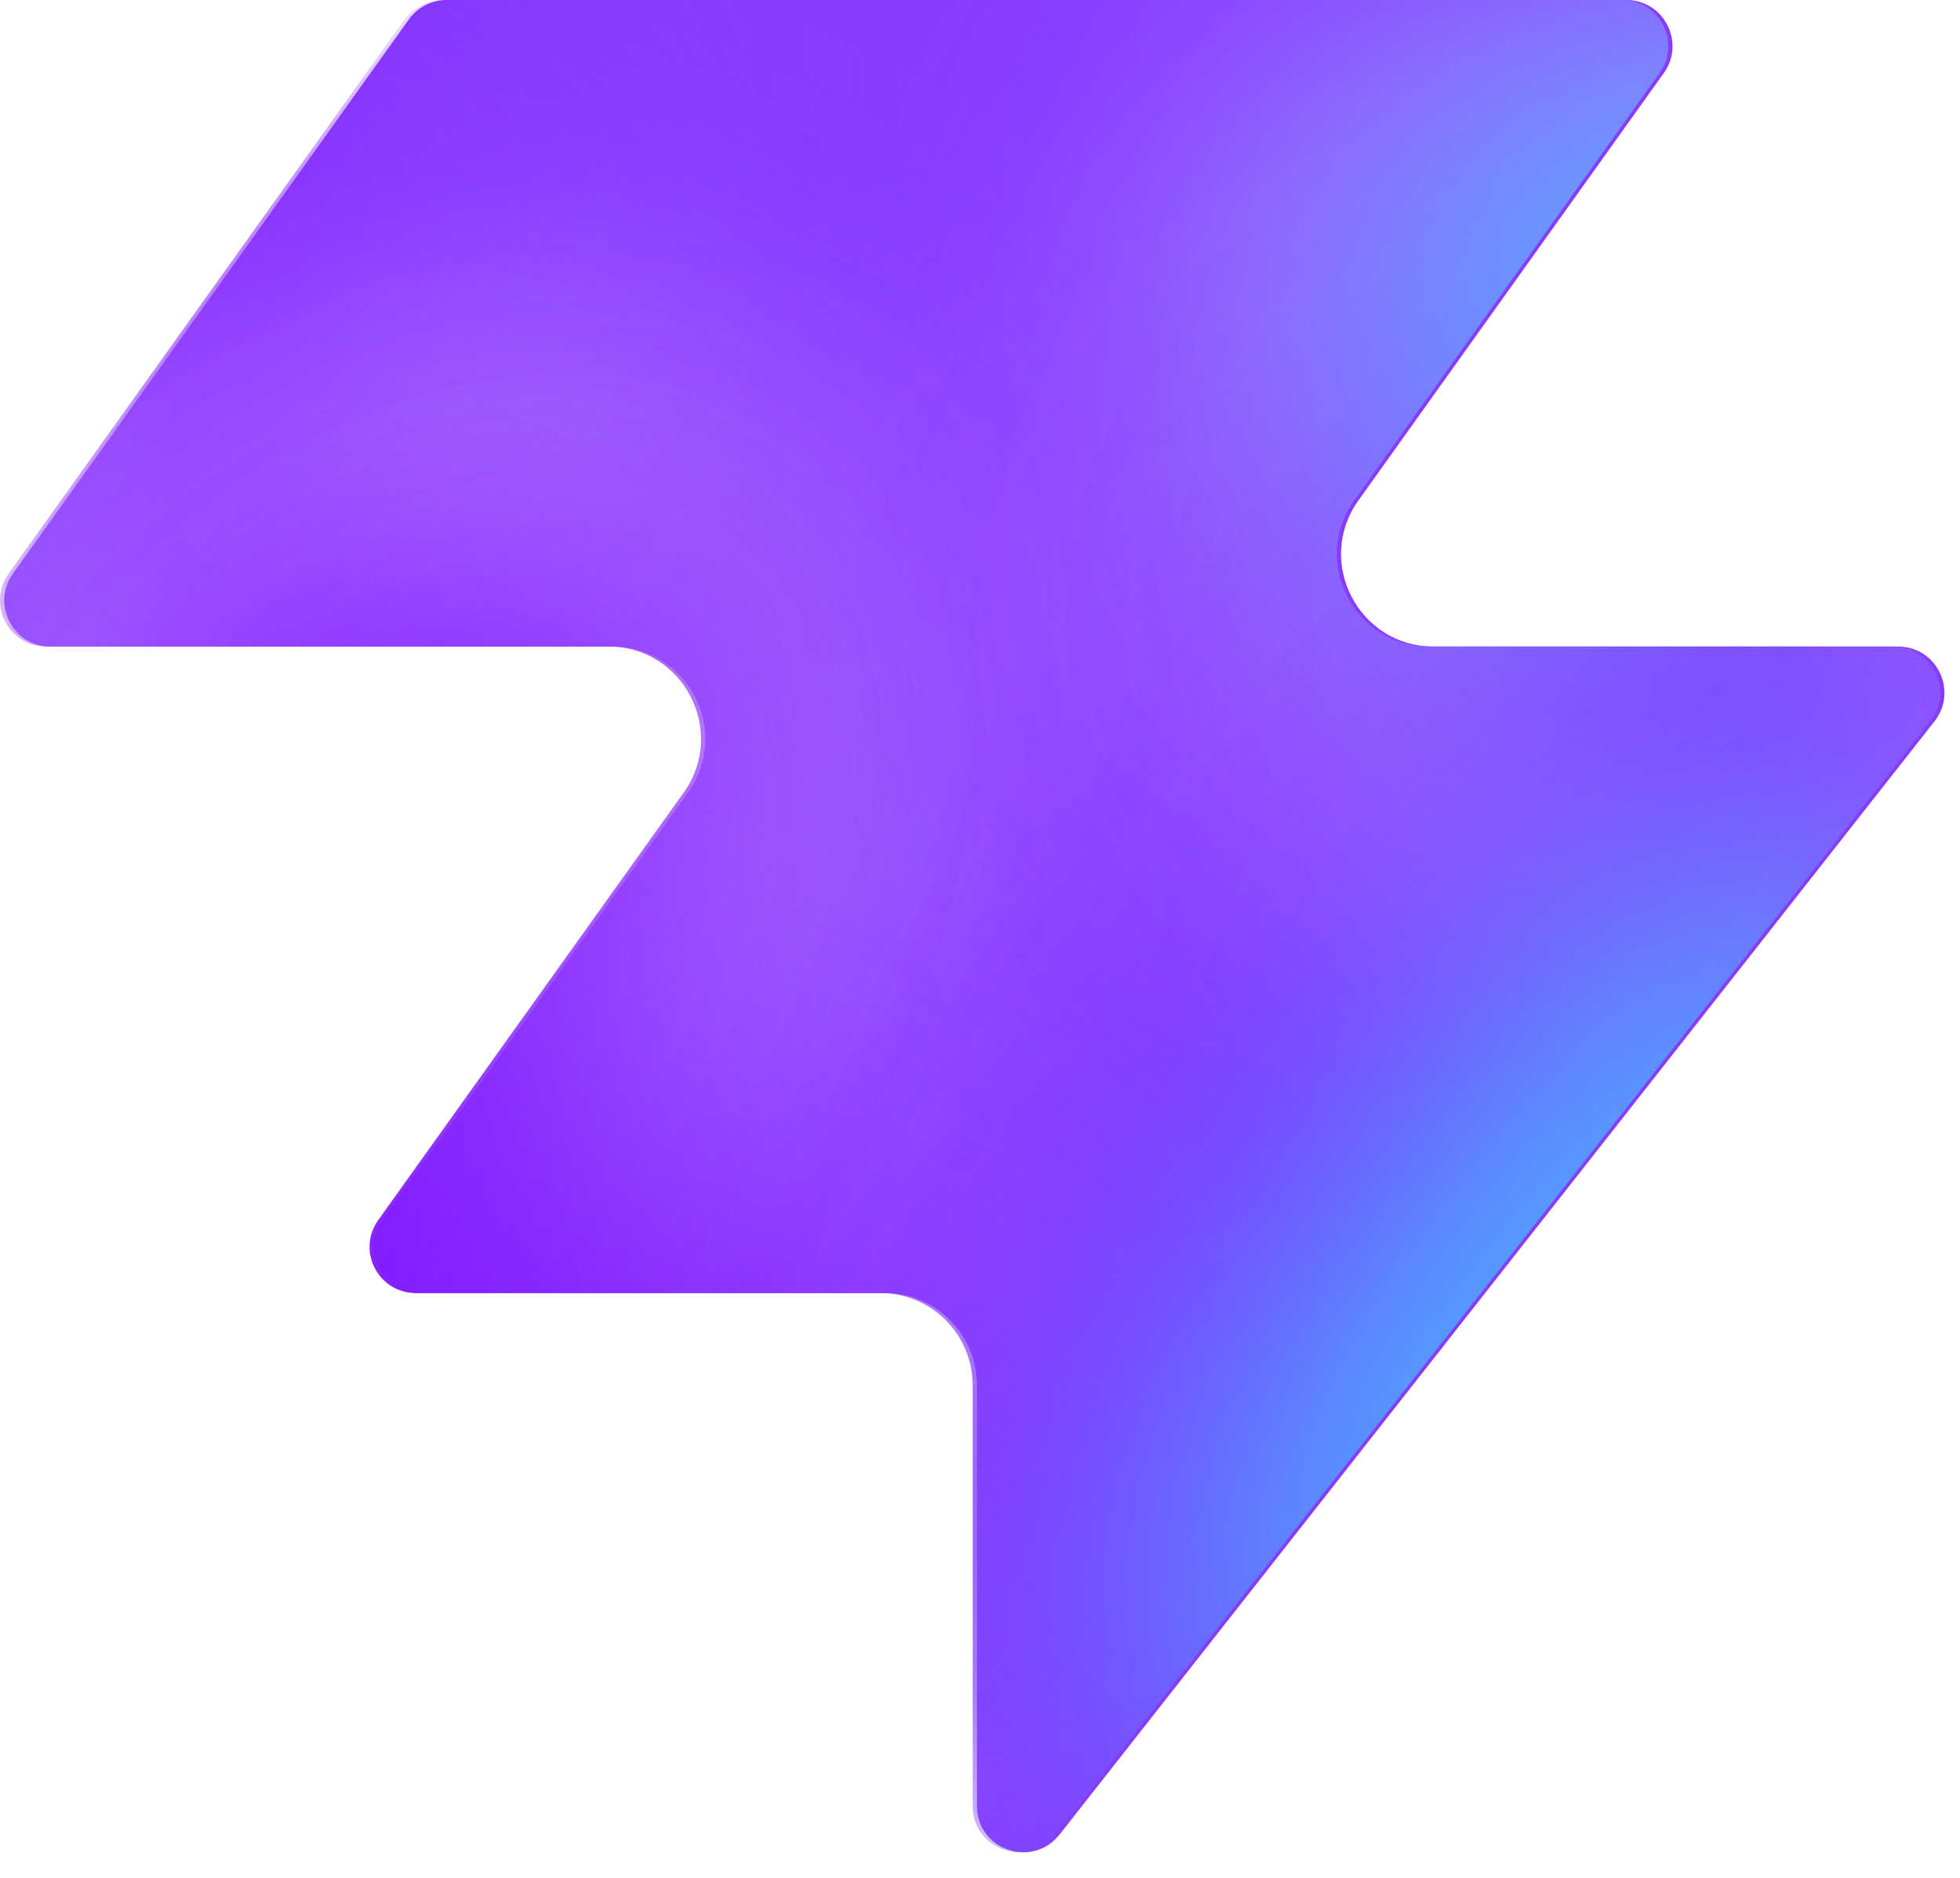
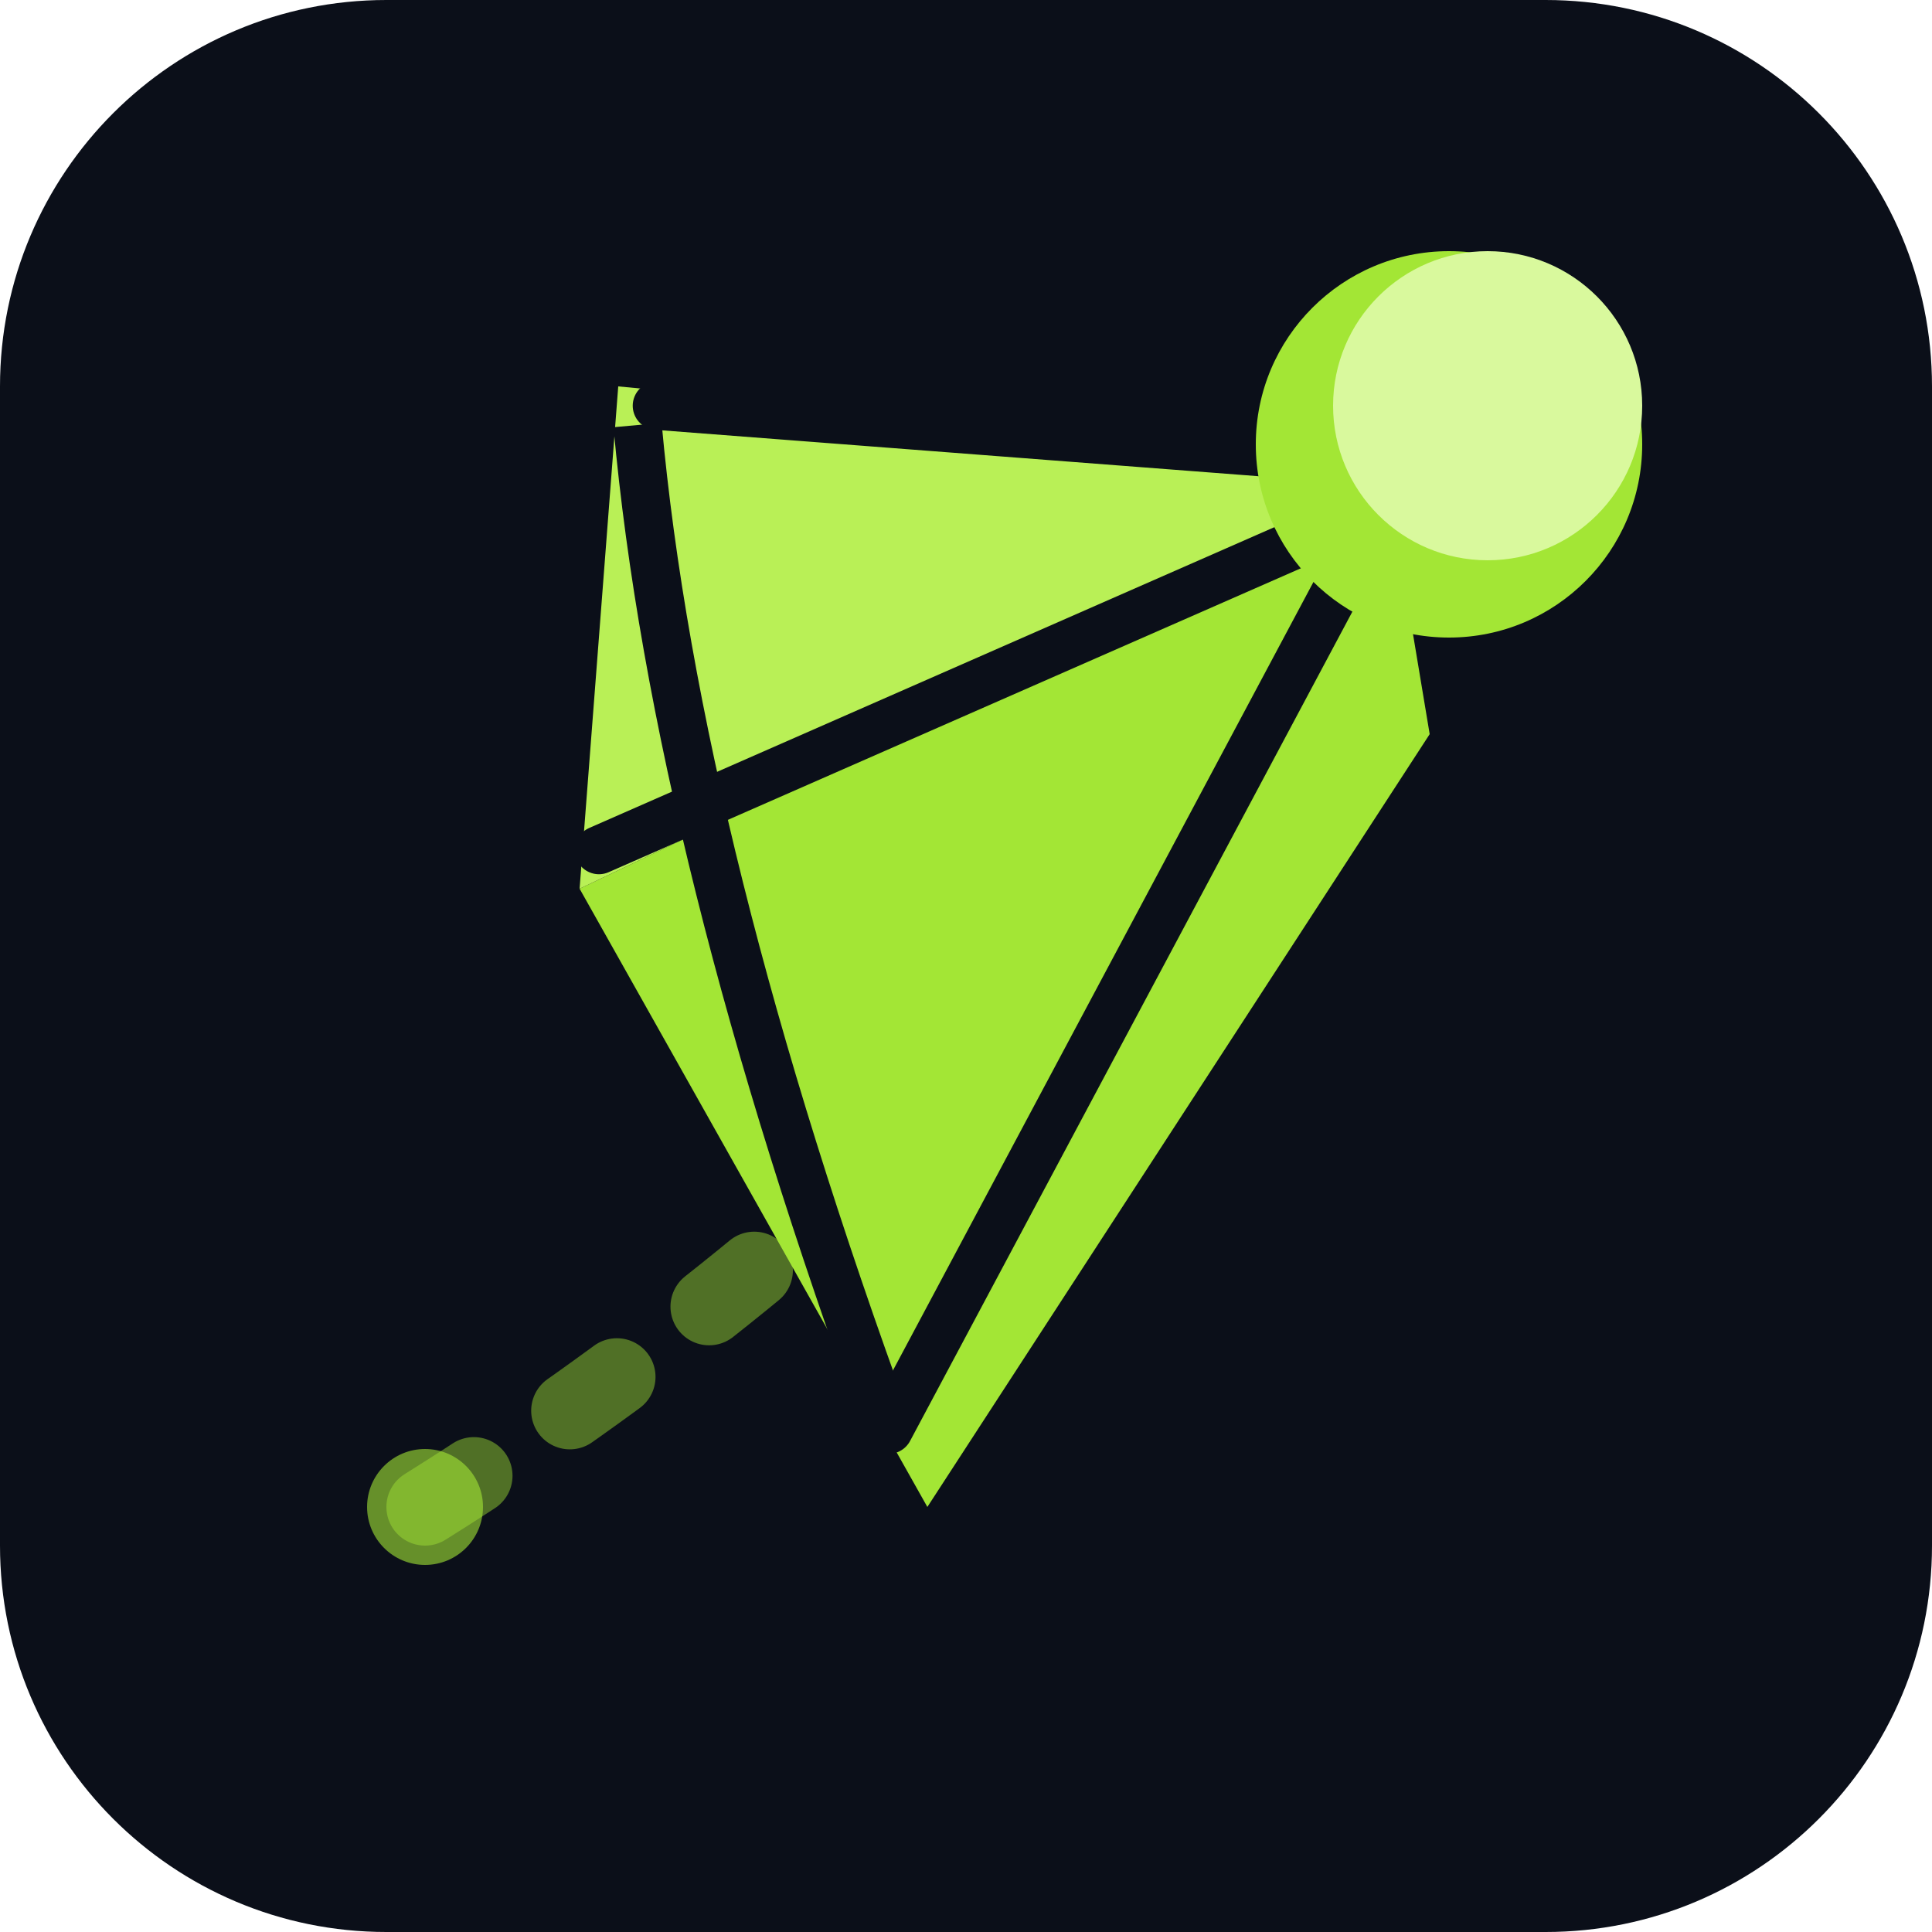
- <svg xmlns="http://www.w3.org/2000/svg" width="48" height="46" fill="none" viewBox="0 0 48 46">
-   <path fill="#863bff" d="M25.946 44.938c-.664.845-2.021.375-2.021-.698V33.937a2.26 2.26 0 0 0-2.262-2.262H10.287c-.92 0-1.456-1.04-.92-1.788l7.48-10.471c1.07-1.497 0-3.578-1.842-3.578H1.237c-.92 0-1.456-1.04-.92-1.788L10.013.474c.214-.297.556-.474.92-.474h28.894c.92 0 1.456 1.04.92 1.788l-7.48 10.471c-1.07 1.498 0 3.579 1.842 3.579h11.377c.943 0 1.473 1.088.89 1.83L25.947 44.94z" style="fill:#863bff;fill:color(display-p3 .525 .23 1);fill-opacity:1" />
-   <mask id="a" width="48" height="46" x="0" y="0" maskUnits="userSpaceOnUse" style="mask-type:alpha">
-     <path fill="#000" d="M25.842 44.938c-.664.844-2.021.375-2.021-.698V33.937a2.26 2.26 0 0 0-2.262-2.262H10.183c-.92 0-1.456-1.04-.92-1.788l7.48-10.471c1.07-1.498 0-3.579-1.842-3.579H1.133c-.92 0-1.456-1.04-.92-1.787L9.91.473c.214-.297.556-.474.92-.474h28.894c.92 0 1.456 1.04.92 1.788l-7.48 10.471c-1.07 1.498 0 3.578 1.842 3.578h11.377c.943 0 1.473 1.088.89 1.832L25.843 44.94z" style="fill:#000;fill-opacity:1" />
-   </mask>
-   <g mask="url(#a)">
-     <g filter="url(#b)">
-       <ellipse cx="5.508" cy="14.704" fill="#ede6ff" rx="5.508" ry="14.704" style="fill:#ede6ff;fill:color(display-p3 .927 .903 1);fill-opacity:1" transform="matrix(.00324 1 1 -.00324 -4.47 31.516)" />
-     </g>
-     <g filter="url(#c)">
-       <ellipse cx="10.399" cy="29.851" fill="#ede6ff" rx="10.399" ry="29.851" style="fill:#ede6ff;fill:color(display-p3 .927 .903 1);fill-opacity:1" transform="matrix(.00324 1 1 -.00324 -39.328 7.883)" />
-     </g>
-     <g filter="url(#d)">
-       <ellipse cx="5.508" cy="30.487" fill="#7e14ff" rx="5.508" ry="30.487" style="fill:#7e14ff;fill:color(display-p3 .492 .077 1);fill-opacity:1" transform="rotate(89.814 -25.913 -14.639)scale(1 -1)" />
-     </g>
-     <g filter="url(#e)">
-       <ellipse cx="5.508" cy="30.599" fill="#7e14ff" rx="5.508" ry="30.599" style="fill:#7e14ff;fill:color(display-p3 .492 .077 1);fill-opacity:1" transform="rotate(89.814 -32.644 -3.334)scale(1 -1)" />
-     </g>
-     <g filter="url(#f)">
-       <ellipse cx="5.508" cy="30.599" fill="#7e14ff" rx="5.508" ry="30.599" style="fill:#7e14ff;fill:color(display-p3 .492 .077 1);fill-opacity:1" transform="matrix(.00324 1 1 -.00324 -34.34 30.47)" />
-     </g>
-     <g filter="url(#g)">
-       <ellipse cx="14.072" cy="22.078" fill="#ede6ff" rx="14.072" ry="22.078" style="fill:#ede6ff;fill:color(display-p3 .927 .903 1);fill-opacity:1" transform="rotate(93.35 24.506 48.493)scale(-1 1)" />
-     </g>
-     <g filter="url(#h)">
-       <ellipse cx="3.47" cy="21.501" fill="#7e14ff" rx="3.47" ry="21.501" style="fill:#7e14ff;fill:color(display-p3 .492 .077 1);fill-opacity:1" transform="rotate(89.009 28.708 47.59)scale(-1 1)" />
-     </g>
-     <g filter="url(#i)">
-       <ellipse cx="3.47" cy="21.501" fill="#7e14ff" rx="3.47" ry="21.501" style="fill:#7e14ff;fill:color(display-p3 .492 .077 1);fill-opacity:1" transform="rotate(89.009 28.708 47.59)scale(-1 1)" />
-     </g>
-     <g filter="url(#j)">
-       <ellipse cx=".387" cy="8.972" fill="#7e14ff" rx="4.407" ry="29.108" style="fill:#7e14ff;fill:color(display-p3 .492 .077 1);fill-opacity:1" transform="rotate(39.51 .387 8.972)" />
-     </g>
-     <g filter="url(#k)">
-       <ellipse cx="47.523" cy="-6.092" fill="#7e14ff" rx="4.407" ry="29.108" style="fill:#7e14ff;fill:color(display-p3 .492 .077 1);fill-opacity:1" transform="rotate(37.892 47.523 -6.092)" />
-     </g>
-     <g filter="url(#l)">
-       <ellipse cx="41.412" cy="6.333" fill="#47bfff" rx="5.971" ry="9.665" style="fill:#47bfff;fill:color(display-p3 .28 .748 1);fill-opacity:1" transform="rotate(37.892 41.412 6.333)" />
-     </g>
-     <g filter="url(#m)">
-       <ellipse cx="-1.879" cy="38.332" fill="#7e14ff" rx="4.407" ry="29.108" style="fill:#7e14ff;fill:color(display-p3 .492 .077 1);fill-opacity:1" transform="rotate(37.892 -1.88 38.332)" />
-     </g>
-     <g filter="url(#n)">
-       <ellipse cx="-1.879" cy="38.332" fill="#7e14ff" rx="4.407" ry="29.108" style="fill:#7e14ff;fill:color(display-p3 .492 .077 1);fill-opacity:1" transform="rotate(37.892 -1.88 38.332)" />
-     </g>
-     <g filter="url(#o)">
-       <ellipse cx="35.651" cy="29.907" fill="#7e14ff" rx="4.407" ry="29.108" style="fill:#7e14ff;fill:color(display-p3 .492 .077 1);fill-opacity:1" transform="rotate(37.892 35.651 29.907)" />
-     </g>
-     <g filter="url(#p)">
-       <ellipse cx="38.418" cy="32.4" fill="#47bfff" rx="5.971" ry="15.297" style="fill:#47bfff;fill:color(display-p3 .28 .748 1);fill-opacity:1" transform="rotate(37.892 38.418 32.4)" />
-     </g>
-   </g>
-   <defs>
-     <filter id="b" width="60.045" height="41.654" x="-19.77" y="16.149" color-interpolation-filters="sRGB" filterUnits="userSpaceOnUse">
-       <feFlood flood-opacity="0" result="BackgroundImageFix" />
-       <feBlend in="SourceGraphic" in2="BackgroundImageFix" result="shape" />
-       <feGaussianBlur result="effect1_foregroundBlur_2002_17158" stdDeviation="7.659" />
-     </filter>
-     <filter id="c" width="90.34" height="51.437" x="-54.613" y="-7.533" color-interpolation-filters="sRGB" filterUnits="userSpaceOnUse">
-       <feFlood flood-opacity="0" result="BackgroundImageFix" />
-       <feBlend in="SourceGraphic" in2="BackgroundImageFix" result="shape" />
-       <feGaussianBlur result="effect1_foregroundBlur_2002_17158" stdDeviation="7.659" />
-     </filter>
-     <filter id="d" width="79.355" height="29.4" x="-49.64" y="2.03" color-interpolation-filters="sRGB" filterUnits="userSpaceOnUse">
-       <feFlood flood-opacity="0" result="BackgroundImageFix" />
-       <feBlend in="SourceGraphic" in2="BackgroundImageFix" result="shape" />
-       <feGaussianBlur result="effect1_foregroundBlur_2002_17158" stdDeviation="4.596" />
-     </filter>
-     <filter id="e" width="79.579" height="29.4" x="-45.045" y="20.029" color-interpolation-filters="sRGB" filterUnits="userSpaceOnUse">
-       <feFlood flood-opacity="0" result="BackgroundImageFix" />
-       <feBlend in="SourceGraphic" in2="BackgroundImageFix" result="shape" />
-       <feGaussianBlur result="effect1_foregroundBlur_2002_17158" stdDeviation="4.596" />
-     </filter>
-     <filter id="f" width="79.579" height="29.4" x="-43.513" y="21.178" color-interpolation-filters="sRGB" filterUnits="userSpaceOnUse">
-       <feFlood flood-opacity="0" result="BackgroundImageFix" />
-       <feBlend in="SourceGraphic" in2="BackgroundImageFix" result="shape" />
-       <feGaussianBlur result="effect1_foregroundBlur_2002_17158" stdDeviation="4.596" />
-     </filter>
-     <filter id="g" width="74.749" height="58.852" x="15.756" y="-17.901" color-interpolation-filters="sRGB" filterUnits="userSpaceOnUse">
-       <feFlood flood-opacity="0" result="BackgroundImageFix" />
-       <feBlend in="SourceGraphic" in2="BackgroundImageFix" result="shape" />
-       <feGaussianBlur result="effect1_foregroundBlur_2002_17158" stdDeviation="7.659" />
-     </filter>
-     <filter id="h" width="61.377" height="25.362" x="23.548" y="2.284" color-interpolation-filters="sRGB" filterUnits="userSpaceOnUse">
-       <feFlood flood-opacity="0" result="BackgroundImageFix" />
-       <feBlend in="SourceGraphic" in2="BackgroundImageFix" result="shape" />
-       <feGaussianBlur result="effect1_foregroundBlur_2002_17158" stdDeviation="4.596" />
-     </filter>
-     <filter id="i" width="61.377" height="25.362" x="23.548" y="2.284" color-interpolation-filters="sRGB" filterUnits="userSpaceOnUse">
-       <feFlood flood-opacity="0" result="BackgroundImageFix" />
-       <feBlend in="SourceGraphic" in2="BackgroundImageFix" result="shape" />
-       <feGaussianBlur result="effect1_foregroundBlur_2002_17158" stdDeviation="4.596" />
-     </filter>
-     <filter id="j" width="56.045" height="63.649" x="-27.636" y="-22.853" color-interpolation-filters="sRGB" filterUnits="userSpaceOnUse">
-       <feFlood flood-opacity="0" result="BackgroundImageFix" />
-       <feBlend in="SourceGraphic" in2="BackgroundImageFix" result="shape" />
-       <feGaussianBlur result="effect1_foregroundBlur_2002_17158" stdDeviation="4.596" />
-     </filter>
-     <filter id="k" width="54.814" height="64.646" x="20.116" y="-38.415" color-interpolation-filters="sRGB" filterUnits="userSpaceOnUse">
-       <feFlood flood-opacity="0" result="BackgroundImageFix" />
-       <feBlend in="SourceGraphic" in2="BackgroundImageFix" result="shape" />
-       <feGaussianBlur result="effect1_foregroundBlur_2002_17158" stdDeviation="4.596" />
-     </filter>
-     <filter id="l" width="33.541" height="35.313" x="24.641" y="-11.323" color-interpolation-filters="sRGB" filterUnits="userSpaceOnUse">
-       <feFlood flood-opacity="0" result="BackgroundImageFix" />
-       <feBlend in="SourceGraphic" in2="BackgroundImageFix" result="shape" />
-       <feGaussianBlur result="effect1_foregroundBlur_2002_17158" stdDeviation="4.596" />
-     </filter>
-     <filter id="m" width="54.814" height="64.646" x="-29.286" y="6.009" color-interpolation-filters="sRGB" filterUnits="userSpaceOnUse">
-       <feFlood flood-opacity="0" result="BackgroundImageFix" />
-       <feBlend in="SourceGraphic" in2="BackgroundImageFix" result="shape" />
-       <feGaussianBlur result="effect1_foregroundBlur_2002_17158" stdDeviation="4.596" />
-     </filter>
-     <filter id="n" width="54.814" height="64.646" x="-29.286" y="6.009" color-interpolation-filters="sRGB" filterUnits="userSpaceOnUse">
-       <feFlood flood-opacity="0" result="BackgroundImageFix" />
-       <feBlend in="SourceGraphic" in2="BackgroundImageFix" result="shape" />
-       <feGaussianBlur result="effect1_foregroundBlur_2002_17158" stdDeviation="4.596" />
-     </filter>
-     <filter id="o" width="54.814" height="64.646" x="8.244" y="-2.416" color-interpolation-filters="sRGB" filterUnits="userSpaceOnUse">
-       <feFlood flood-opacity="0" result="BackgroundImageFix" />
-       <feBlend in="SourceGraphic" in2="BackgroundImageFix" result="shape" />
-       <feGaussianBlur result="effect1_foregroundBlur_2002_17158" stdDeviation="4.596" />
-     </filter>
-     <filter id="p" width="39.409" height="43.623" x="18.713" y="10.588" color-interpolation-filters="sRGB" filterUnits="userSpaceOnUse">
-       <feFlood flood-opacity="0" result="BackgroundImageFix" />
-       <feBlend in="SourceGraphic" in2="BackgroundImageFix" result="shape" />
-       <feGaussianBlur result="effect1_foregroundBlur_2002_17158" stdDeviation="4.596" />
-     </filter>
-   </defs>
+ <svg xmlns="http://www.w3.org/2000/svg" viewBox="0 0 100 100" width="100" height="100">
+   <rect width="100" height="100" rx="20" fill="#0b0f19" />
+   <path d="M 22 78 Q 38 68 52 54" fill="none" stroke="#a3e635" stroke-width="4" stroke-linecap="round" opacity="0.45" stroke-dasharray="3 6" />
+   <circle cx="22" cy="78" r="3" fill="#a3e635" opacity="0.6" />
+   <path d="M 72 26 L 30 46 L 48 78 L 74 38 Z" fill="#a3e635" />
+   <path d="M 74 24 L 32 20 L 30 46 L 72 26 Z" fill="#b9f056" />
+   <line x1="72" y1="26" x2="31" y2="44" stroke="#0b0f19" stroke-width="2.5" stroke-linecap="round" />
+   <line x1="70" y1="29" x2="46" y2="74" stroke="#0b0f19" stroke-width="2.5" stroke-linecap="round" />
+   <line x1="73" y1="24" x2="34" y2="21" stroke="#0b0f19" stroke-width="2.5" stroke-linecap="round" />
+   <path d="M 33 22 Q 35 44 46 74" fill="none" stroke="#0b0f19" stroke-width="2.5" />
+   <circle cx="75" cy="23" r="10" fill="#a3e635" />
+   <circle cx="77" cy="21" r="8" fill="#d9f99d" />
</svg>
